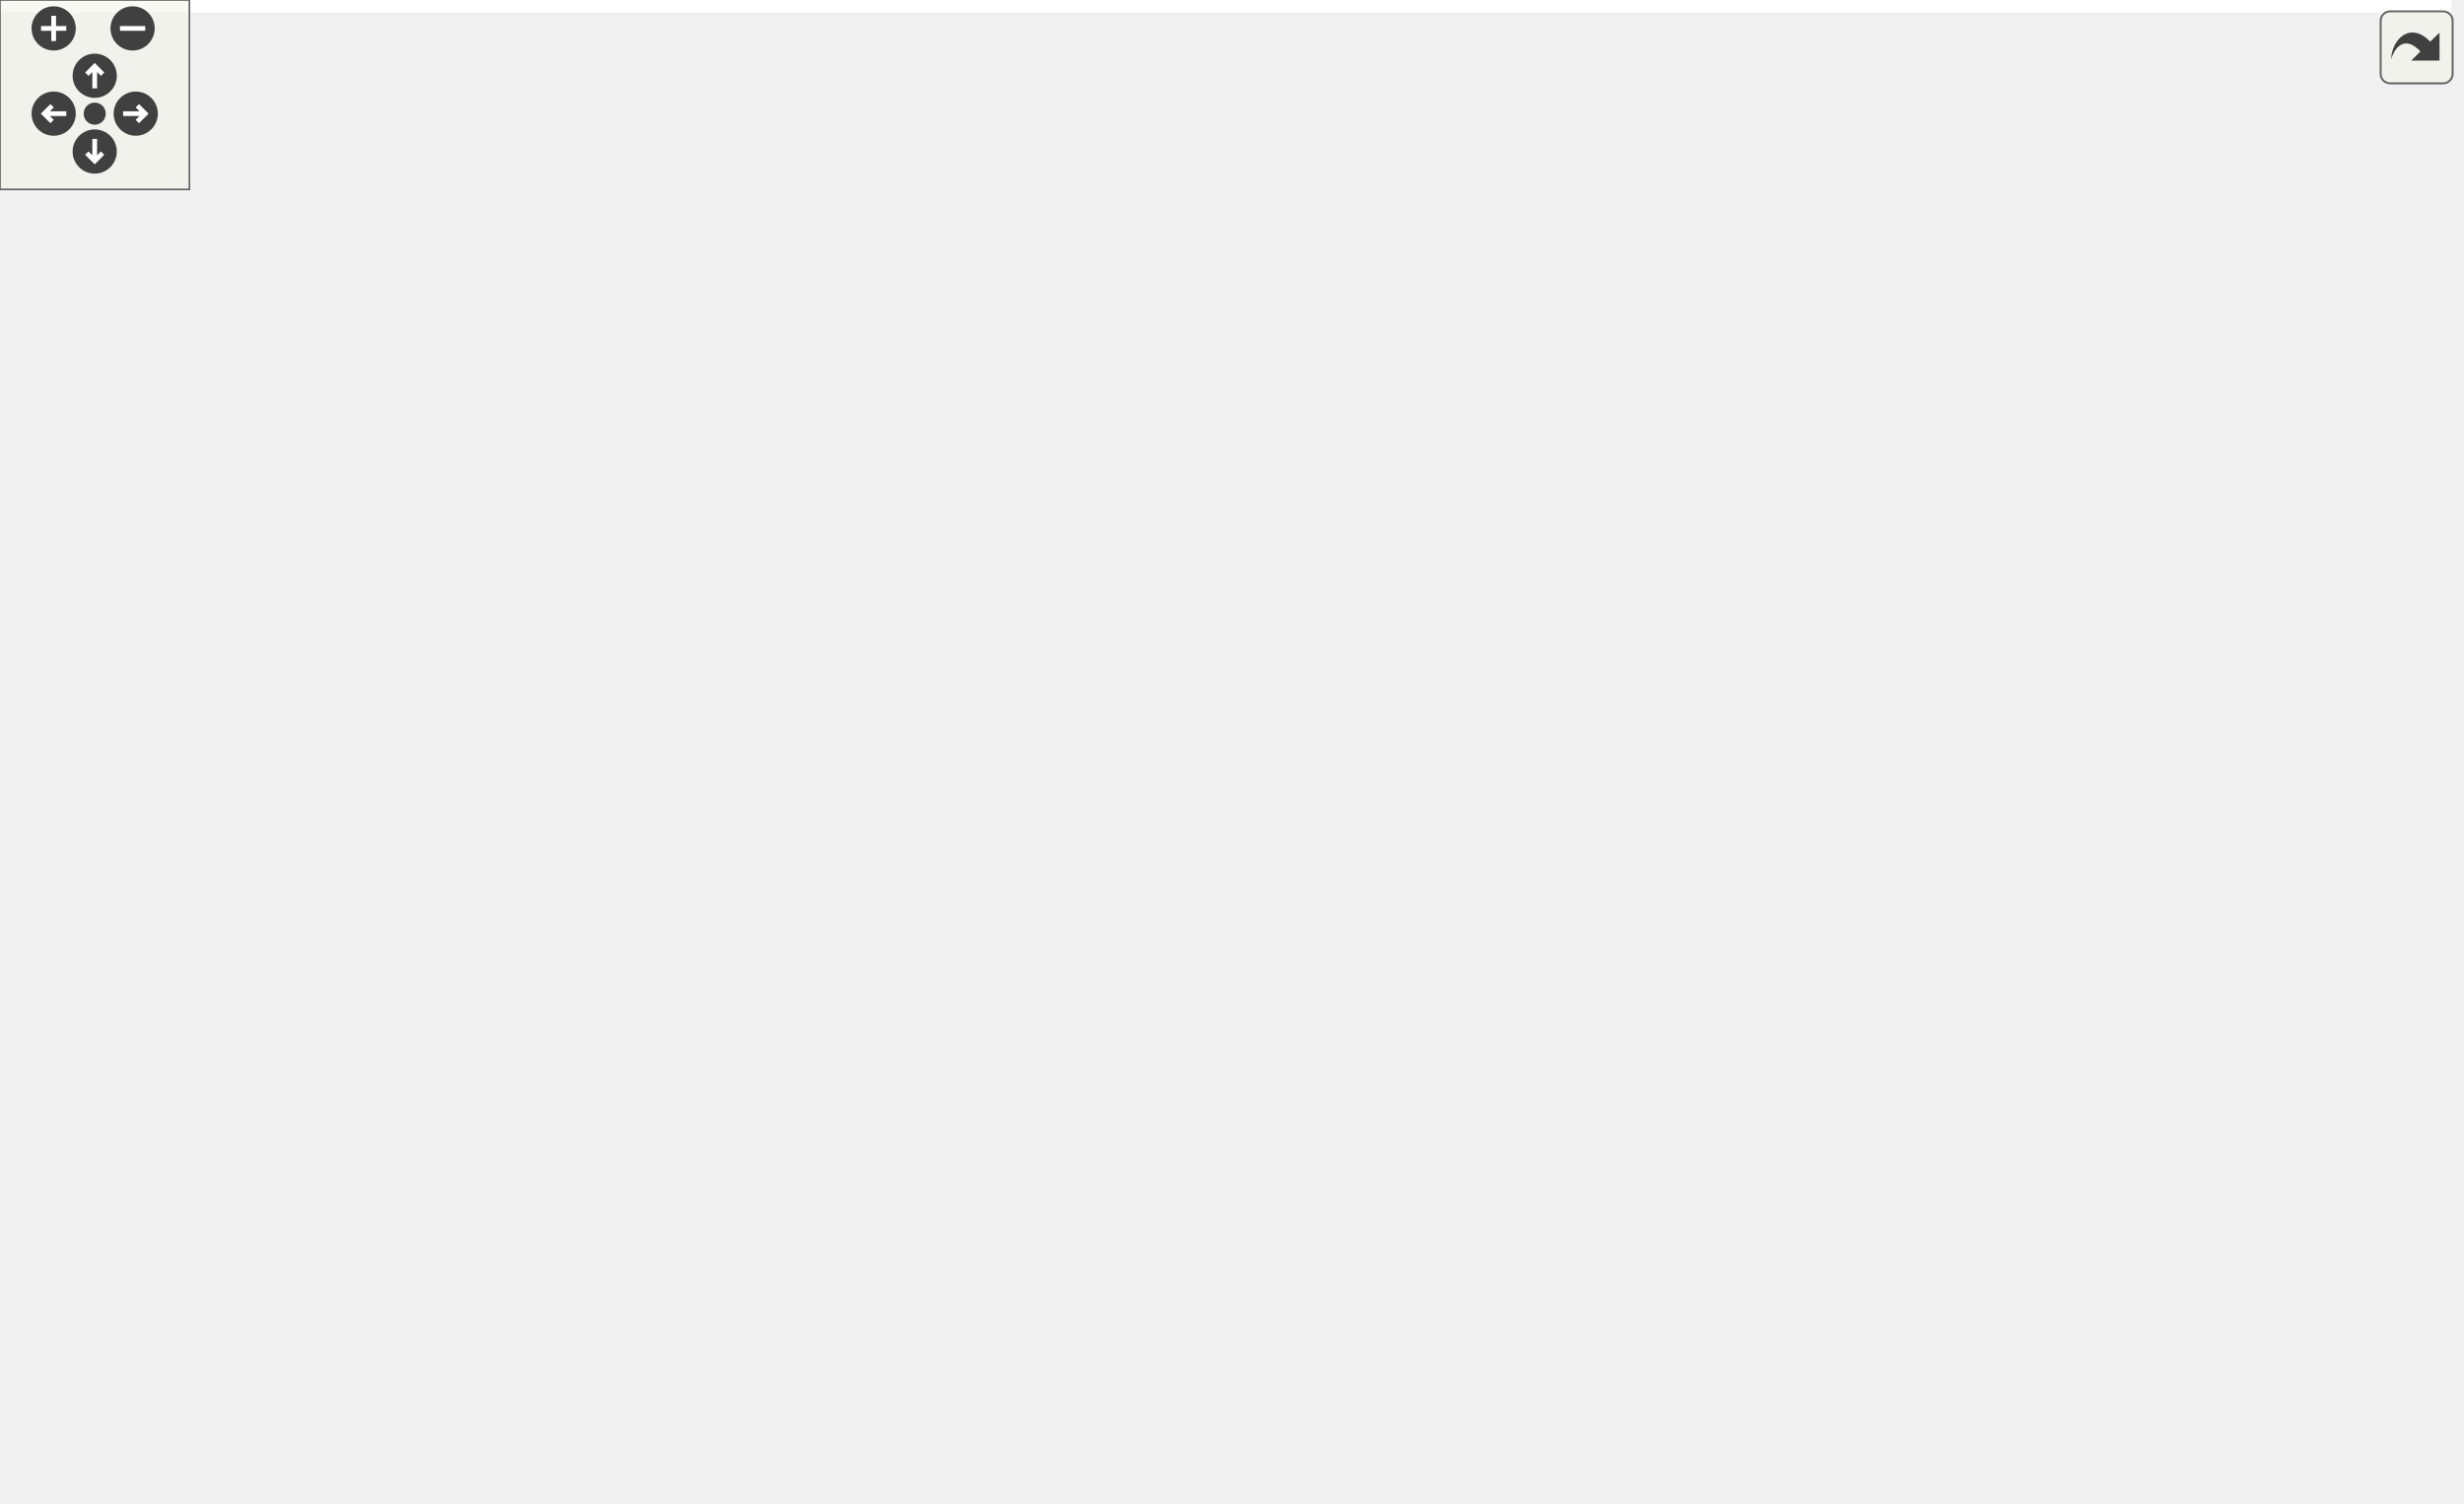
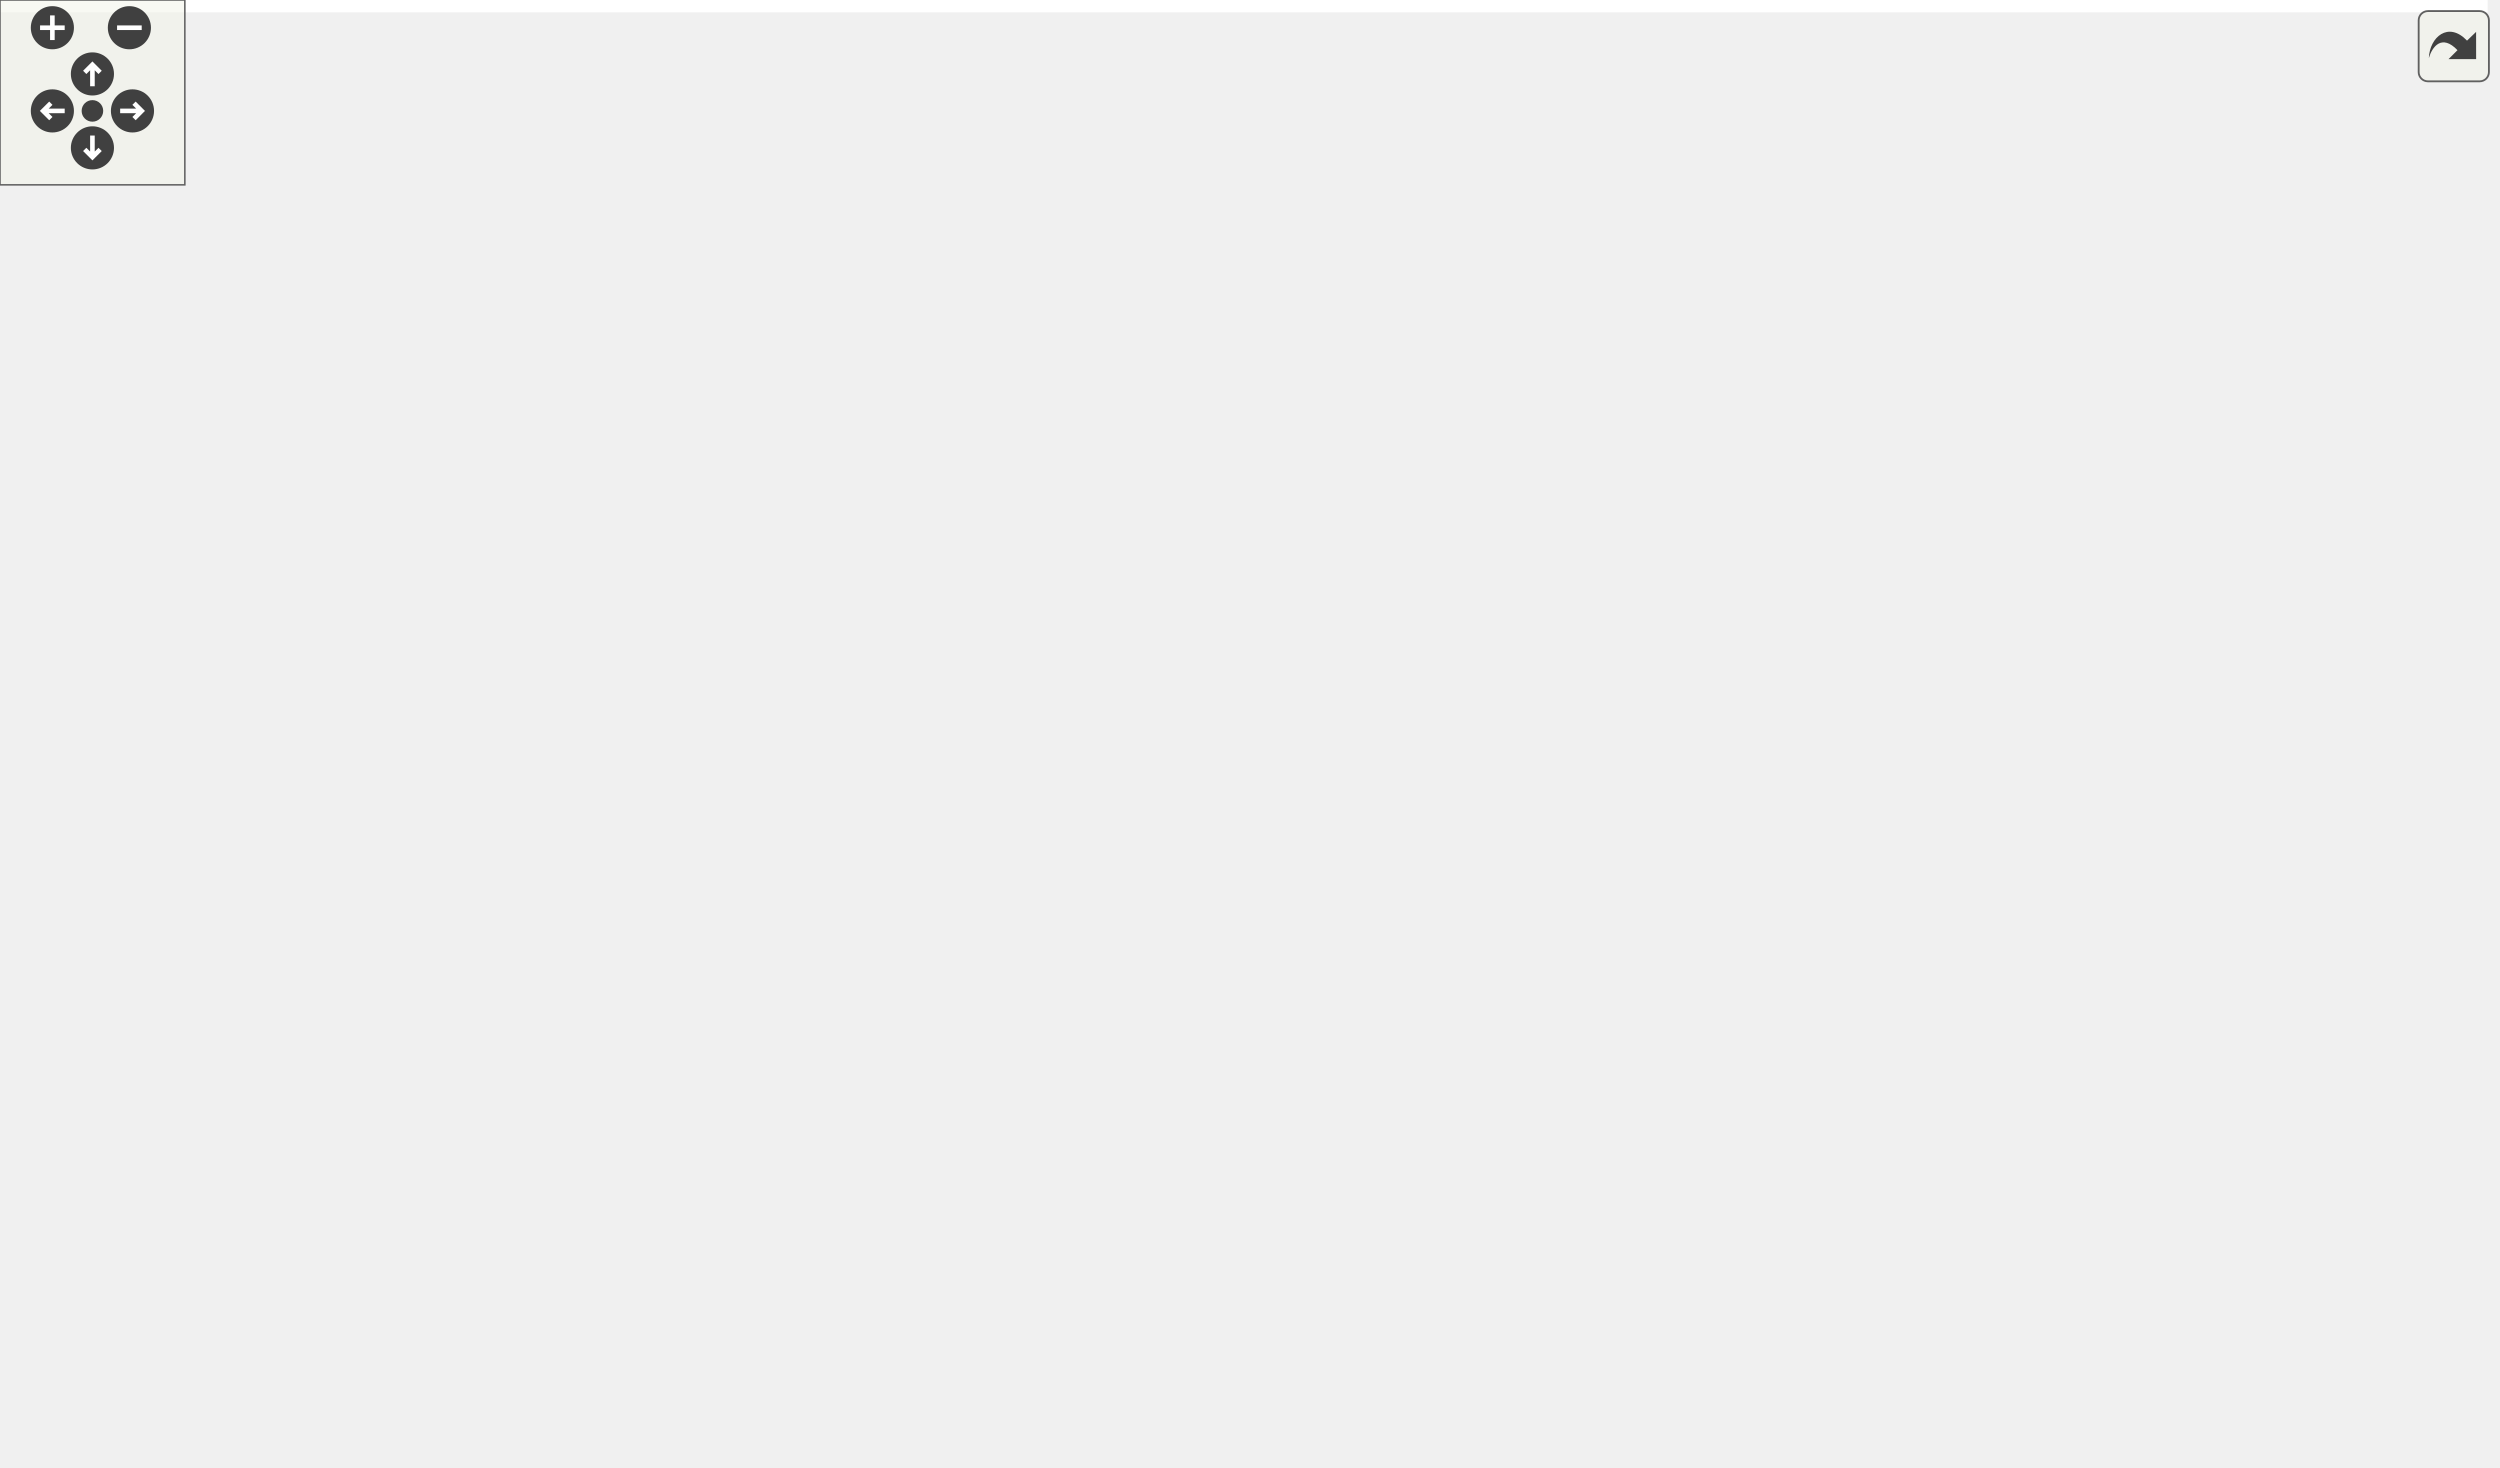
<svg xmlns="http://www.w3.org/2000/svg" xmlns:xlink="http://www.w3.org/1999/xlink" id="main" version="1.1" xml:space="preserve">
  <style type="text/css">
.edge:hover path { stroke: red; }
.edge:hover polygon { stroke: red; fill: red; }
</style>
  <defs>
    <circle id="rim" cx="0" cy="0" r="7" />
    <circle id="rim2" cx="0" cy="0" r="3.5" />
    <g id="zoomPlus">
      <use xlink:href="#rim" fill="#404040">
        <set attributeName="fill" to="#808080" begin="zoomplus.mouseover" end="zoomplus.mouseout" />
      </use>
      <path d="M-4,0h8M0,-4v8" fill="none" stroke="white" stroke-width="1.5" pointer-events="none" />
    </g>
    <g id="zoomMin">
      <use xlink:href="#rim" fill="#404040">
        <set attributeName="fill" to="#808080" begin="zoomminus.mouseover" end="zoomminus.mouseout" />
      </use>
      <path d="M-4,0h8" fill="none" stroke="white" stroke-width="1.5" pointer-events="none" />
    </g>
    <g id="dirArrow">
      <path fill="none" stroke="white" stroke-width="1.5" d="M0,-3.0v7 M-2.5,-0.5L0,-3.0L2.5,-0.5" />
    </g>
    <g id="resetDef">
      <use xlink:href="#rim2" fill="#404040">
        <set attributeName="fill" to="#808080" begin="reset.mouseover" end="reset.mouseout" />
      </use>
    </g>
  </defs>
  <svg id="graph" class="graph">
    <g id="viewport">
-       <polygon fill="white" stroke="none" points="-4,4 -4,-416 776.5,-416 776.5,4 -4,4" />
+       <polygon fill="white" stroke="none" points="-4,4 -4,-416 807.5,-416 807.5,4 -4,4" />
      <g id="node1" class="node">
        <g id="a_node1">
          <a xlink:title=" ">
            <polygon fill="#bfbfbf" stroke="black" points="360.5,-392.5 360.5,-411.5 476.5,-411.5 476.5,-392.5 360.5,-392.5" />
            <text text-anchor="middle" x="418.5" y="-399.5" font-family="Helvetica,sans-Serif" font-size="10.00">console_log_writer.cpp</text>
          </a>
        </g>
      </g>
      <g id="node2" class="node">
        <g id="a_node2">
          <a xlink:href="console__log__writer_8hpp.html" target="_top" xlink:title=" ">
            <polygon fill="white" stroke="black" points="192.5,-336.5 192.5,-355.5 366.5,-355.5 366.5,-336.5 192.5,-336.5" />
            <text text-anchor="middle" x="279.5" y="-343.5" font-family="Helvetica,sans-Serif" font-size="10.00">liger/core/log/console_log_writer.hpp</text>
          </a>
        </g>
      </g>
      <g id="edge1" class="edge">
        <path fill="none" stroke="midnightblue" d="M396.78,-392.56C373.93,-383.69 337.73,-369.62 311.59,-359.46" />
        <polygon fill="midnightblue" stroke="midnightblue" points="313.07,-356.29 302.48,-355.93 310.53,-362.81 313.07,-356.29" />
      </g>
      <g id="node8" class="node">
        <g id="a_node8">
          <a xlink:href="log__level_8hpp.html" target="_top" xlink:title=" ">
            <polygon fill="white" stroke="black" points="349.5,-168.5 349.5,-187.5 481.5,-187.5 481.5,-168.5 349.5,-168.5" />
            <text text-anchor="middle" x="415.5" y="-175.5" font-family="Helvetica,sans-Serif" font-size="10.00">liger/core/log/log_level.hpp</text>
          </a>
        </g>
      </g>
-       <g id="edge23" class="edge">
+       <g id="edge24" class="edge">
        <path fill="none" stroke="midnightblue" d="M418.39,-392.57C417.95,-360.49 416.4,-245.54 415.77,-198.89" />
        <polygon fill="midnightblue" stroke="midnightblue" points="419.27,-198.91 415.63,-188.95 412.27,-199 419.27,-198.91" />
      </g>
-       <g id="node21" class="node">
-         <g id="a_node21">
+       <g id="node22" class="node">
+         <g id="a_node22">
          <a xlink:href="log__channels_8hpp_source.html" target="_top" xlink:title=" ">
            <polygon fill="white" stroke="black" points="447,-224.5 447,-243.5 598,-243.5 598,-224.5 447,-224.5" />
            <text text-anchor="middle" x="522.5" y="-231.5" font-family="Helvetica,sans-Serif" font-size="10.00">liger/core/log/log_channels.hpp</text>
          </a>
        </g>
      </g>
-       <g id="edge21" class="edge">
+       <g id="edge22" class="edge">
        <path fill="none" stroke="midnightblue" d="M423.8,-392.54C440.01,-366.67 489.14,-288.25 511.37,-252.77" />
        <polygon fill="midnightblue" stroke="midnightblue" points="514.19,-254.86 516.53,-244.53 508.25,-251.14 514.19,-254.86" />
      </g>
      <g id="node3" class="node">
        <g id="a_node3">
          <a xlink:title=" ">
            <polygon fill="white" stroke="#bfbfbf" points="248.5,-280.5 248.5,-299.5 310.5,-299.5 310.5,-280.5 248.5,-280.5" />
            <text text-anchor="middle" x="279.5" y="-287.5" font-family="Helvetica,sans-Serif" font-size="10.00">fmt/color.h</text>
          </a>
        </g>
      </g>
      <g id="edge2" class="edge">
        <path fill="none" stroke="midnightblue" d="M279.5,-336.56C279.5,-329.63 279.5,-319.52 279.5,-310.59" />
        <polygon fill="midnightblue" stroke="midnightblue" points="283,-310.71 279.5,-300.71 276,-310.72 283,-310.71" />
      </g>
      <g id="node4" class="node">
        <g id="a_node4">
          <a xlink:title=" ">
            <polygon fill="white" stroke="#bfbfbf" points="329,-280.5 329,-299.5 390,-299.5 390,-280.5 329,-280.5" />
            <text text-anchor="middle" x="359.5" y="-287.5" font-family="Helvetica,sans-Serif" font-size="10.00">fmt/core.h</text>
          </a>
        </g>
      </g>
      <g id="edge3" class="edge">
        <path fill="none" stroke="midnightblue" d="M292,-336.56C304.21,-328.32 323.05,-315.6 337.73,-305.7" />
        <polygon fill="midnightblue" stroke="midnightblue" points="339.5,-308.72 345.83,-300.23 335.59,-302.92 339.5,-308.72" />
      </g>
      <g id="node5" class="node">
        <g id="a_node5">
          <a xlink:title=" ">
            <polygon fill="white" stroke="#bfbfbf" points="0,-280.5 0,-299.5 77,-299.5 77,-280.5 0,-280.5" />
            <text text-anchor="middle" x="38.5" y="-287.5" font-family="Helvetica,sans-Serif" font-size="10.00">fmt/ostream.h</text>
          </a>
        </g>
      </g>
      <g id="edge4" class="edge">
        <path fill="none" stroke="midnightblue" d="M241.58,-336.5C199.91,-327.17 132.85,-312.14 87.29,-301.93" />
        <polygon fill="midnightblue" stroke="midnightblue" points="88.2,-298.55 77.68,-299.78 86.67,-305.38 88.2,-298.55" />
      </g>
      <g id="node6" class="node">
        <g id="a_node6">
          <a xlink:href="log__writer_8hpp.html" target="_top" xlink:title=" ">
            <polygon fill="white" stroke="black" points="95,-280.5 95,-299.5 230,-299.5 230,-280.5 95,-280.5" />
            <text text-anchor="middle" x="162.5" y="-287.5" font-family="Helvetica,sans-Serif" font-size="10.00">liger/core/log/log_writer.hpp</text>
          </a>
        </g>
      </g>
      <g id="edge5" class="edge">
        <path fill="none" stroke="midnightblue" d="M261.22,-336.56C242.42,-327.88 212.87,-314.25 190.99,-304.15" />
        <polygon fill="midnightblue" stroke="midnightblue" points="192.57,-301.03 182.03,-300.01 189.64,-307.38 192.57,-301.03" />
      </g>
      <g id="node7" class="node">
        <g id="a_node7">
          <a xlink:href="log__message_8hpp.html" target="_top" xlink:title=" ">
            <polygon fill="white" stroke="black" points="238.5,-224.5 238.5,-243.5 390.5,-243.5 390.5,-224.5 238.5,-224.5" />
            <text text-anchor="middle" x="314.5" y="-231.5" font-family="Helvetica,sans-Serif" font-size="10.00">liger/core/log/log_message.hpp</text>
          </a>
        </g>
      </g>
      <g id="edge6" class="edge">
        <path fill="none" stroke="midnightblue" d="M186.25,-280.56C211.39,-271.63 251.3,-257.45 279.92,-247.28" />
        <polygon fill="midnightblue" stroke="midnightblue" points="280.99,-250.62 289.24,-243.97 278.65,-244.02 280.99,-250.62" />
      </g>
      <g id="edge7" class="edge">
        <path fill="none" stroke="midnightblue" d="M330.28,-224.56C346.22,-216.04 371.09,-202.74 389.86,-192.71" />
        <polygon fill="midnightblue" stroke="midnightblue" points="391.33,-195.89 398.49,-188.09 388.03,-189.72 391.33,-195.89" />
      </g>
      <g id="node10" class="node">
        <g id="a_node10">
          <a xlink:href="types_8hpp.html" target="_top" xlink:title=" ">
            <polygon fill="white" stroke="black" points="364.5,-56.5 364.5,-75.5 466.5,-75.5 466.5,-56.5 364.5,-56.5" />
            <text text-anchor="middle" x="415.5" y="-63.5" font-family="Helvetica,sans-Serif" font-size="10.00">liger/core/types.hpp</text>
          </a>
        </g>
      </g>
-       <g id="edge20" class="edge">
+       <g id="edge21" class="edge">
        <path fill="none" stroke="midnightblue" d="M314.13,-224.77C313.62,-203.86 314.87,-147.82 340.5,-112 350.6,-97.89 366.62,-87.41 381.27,-80.13" />
        <polygon fill="midnightblue" stroke="midnightblue" points="382.59,-83.38 390.22,-76.02 379.67,-77.02 382.59,-83.38" />
      </g>
      <g id="node9" class="node">
        <g id="a_node9">
          <a xlink:href="enum__class_8hpp.html" target="_top" xlink:title=" ">
            <polygon fill="white" stroke="black" points="350,-112.5 350,-131.5 481,-131.5 481,-112.5 350,-112.5" />
            <text text-anchor="middle" x="415.5" y="-119.5" font-family="Helvetica,sans-Serif" font-size="10.00">liger/core/enum_class.hpp</text>
          </a>
        </g>
      </g>
      <g id="edge8" class="edge">
        <path fill="none" stroke="midnightblue" d="M415.5,-168.56C415.5,-161.63 415.5,-151.52 415.5,-142.59" />
        <polygon fill="midnightblue" stroke="midnightblue" points="419,-142.71 415.5,-132.71 412,-142.72 419,-142.71" />
      </g>
      <g id="edge9" class="edge">
        <path fill="none" stroke="midnightblue" d="M415.5,-112.56C415.5,-105.63 415.5,-95.52 415.5,-86.59" />
        <polygon fill="midnightblue" stroke="midnightblue" points="419,-86.71 415.5,-76.71 412,-86.72 419,-86.71" />
      </g>
      <g id="node11" class="node">
        <g id="a_node11">
          <a xlink:title=" ">
-             <polygon fill="white" stroke="#bfbfbf" points="102.5,-0.5 102.5,-19.5 148.5,-19.5 148.5,-0.5 102.5,-0.5" />
-             <text text-anchor="middle" x="125.5" y="-7.5" font-family="Helvetica,sans-Serif" font-size="10.00">cstdint</text>
+             <polygon fill="white" stroke="#bfbfbf" points="45.5,-0.5 45.5,-19.5 91.5,-19.5 91.5,-0.5 45.5,-0.5" />
+             <text text-anchor="middle" x="68.5" y="-7.5" font-family="Helvetica,sans-Serif" font-size="10.00">cstdint</text>
          </a>
        </g>
      </g>
      <g id="edge10" class="edge">
-         <path fill="none" stroke="midnightblue" d="M364.77,-57.71C314.87,-50.19 236.34,-37.43 159.05,-20.15" />
-         <polygon fill="midnightblue" stroke="midnightblue" points="160.16,-16.81 149.63,-18.01 158.61,-23.64 160.16,-16.81" />
+         <path fill="none" stroke="midnightblue" d="M364.67,-59.83C304.37,-53.24 200.63,-40.45 102.49,-20.17" />
+         <polygon fill="midnightblue" stroke="midnightblue" points="103.47,-16.8 92.96,-18.17 102.03,-23.65 103.47,-16.8" />
      </g>
      <g id="node12" class="node">
        <g id="a_node12">
          <a xlink:title=" ">
-             <polygon fill="white" stroke="#bfbfbf" points="166.5,-0.5 166.5,-19.5 216.5,-19.5 216.5,-0.5 166.5,-0.5" />
-             <text text-anchor="middle" x="191.5" y="-7.5" font-family="Helvetica,sans-Serif" font-size="10.00">fstream</text>
+             <polygon fill="white" stroke="#bfbfbf" points="109.5,-0.5 109.5,-19.5 159.5,-19.5 159.5,-0.5 109.5,-0.5" />
+             <text text-anchor="middle" x="134.5" y="-7.5" font-family="Helvetica,sans-Serif" font-size="10.00">fstream</text>
          </a>
        </g>
      </g>
      <g id="edge11" class="edge">
-         <path fill="none" stroke="midnightblue" d="M378.65,-56.57C342.57,-48.26 285.76,-34.99 227.29,-20.4" />
-         <polygon fill="midnightblue" stroke="midnightblue" points="228.38,-17.06 217.83,-18.03 226.68,-23.85 228.38,-17.06" />
+         <path fill="none" stroke="midnightblue" d="M364.65,-56.94C316.99,-49.11 243.54,-36.36 170.56,-20.31" />
+         <polygon fill="midnightblue" stroke="midnightblue" points="171.33,-16.9 160.8,-18.14 169.81,-23.73 171.33,-16.9" />
      </g>
      <g id="node13" class="node">
        <g id="a_node13">
          <a xlink:title=" ">
-             <polygon fill="white" stroke="#bfbfbf" points="234.5,-0.5 234.5,-19.5 288.5,-19.5 288.5,-0.5 234.5,-0.5" />
-             <text text-anchor="middle" x="261.5" y="-7.5" font-family="Helvetica,sans-Serif" font-size="10.00">iostream</text>
+             <polygon fill="white" stroke="#bfbfbf" points="177.5,-0.5 177.5,-19.5 247.5,-19.5 247.5,-0.5 177.5,-0.5" />
+             <text text-anchor="middle" x="212.5" y="-7.5" font-family="Helvetica,sans-Serif" font-size="10.00">glm/glm.hpp</text>
          </a>
        </g>
      </g>
      <g id="edge12" class="edge">
-         <path fill="none" stroke="midnightblue" d="M391.44,-56.56C365.86,-47.59 325.17,-33.33 296.15,-23.15" />
-         <polygon fill="midnightblue" stroke="midnightblue" points="297.67,-19.97 287.08,-19.97 295.35,-26.58 297.67,-19.97" />
+         <path fill="none" stroke="midnightblue" d="M383.78,-56.56C349.17,-47.36 293.58,-32.57 255.17,-22.35" />
+         <polygon fill="midnightblue" stroke="midnightblue" points="256.36,-19.04 245.79,-19.86 254.56,-25.81 256.36,-19.04" />
      </g>
      <g id="node14" class="node">
        <g id="a_node14">
          <a xlink:title=" ">
-             <polygon fill="white" stroke="#bfbfbf" points="307,-0.5 307,-19.5 342,-19.5 342,-0.5 307,-0.5" />
-             <text text-anchor="middle" x="324.5" y="-7.5" font-family="Helvetica,sans-Serif" font-size="10.00">map</text>
+             <polygon fill="white" stroke="#bfbfbf" points="265.5,-0.5 265.5,-19.5 319.5,-19.5 319.5,-0.5 265.5,-0.5" />
+             <text text-anchor="middle" x="292.5" y="-7.5" font-family="Helvetica,sans-Serif" font-size="10.00">iostream</text>
          </a>
        </g>
      </g>
      <g id="edge13" class="edge">
-         <path fill="none" stroke="midnightblue" d="M401.28,-56.56C387.12,-48.16 365.13,-35.11 348.31,-25.13" />
-         <polygon fill="midnightblue" stroke="midnightblue" points="350.31,-22.24 339.92,-20.15 346.73,-28.26 350.31,-22.24" />
+         <path fill="none" stroke="midnightblue" d="M396.28,-56.56C376.33,-47.8 344.88,-34 321.83,-23.88" />
+         <polygon fill="midnightblue" stroke="midnightblue" points="323.53,-20.8 312.97,-19.99 320.72,-27.21 323.53,-20.8" />
      </g>
      <g id="node15" class="node">
        <g id="a_node15">
          <a xlink:title=" ">
-             <polygon fill="white" stroke="#bfbfbf" points="360,-0.5 360,-19.5 409,-19.5 409,-0.5 360,-0.5" />
-             <text text-anchor="middle" x="384.5" y="-7.5" font-family="Helvetica,sans-Serif" font-size="10.00">random</text>
+             <polygon fill="white" stroke="#bfbfbf" points="338,-0.5 338,-19.5 373,-19.5 373,-0.5 338,-0.5" />
+             <text text-anchor="middle" x="355.5" y="-7.5" font-family="Helvetica,sans-Serif" font-size="10.00">map</text>
          </a>
        </g>
      </g>
      <g id="edge14" class="edge">
-         <path fill="none" stroke="midnightblue" d="M410.66,-56.56C406.45,-49.23 400.2,-38.35 394.87,-29.07" />
-         <polygon fill="midnightblue" stroke="midnightblue" points="397.98,-27.44 389.96,-20.51 391.91,-30.93 397.98,-27.44" />
+         <path fill="none" stroke="midnightblue" d="M406.12,-56.56C397.27,-48.59 383.76,-36.43 372.93,-26.68" />
+         <polygon fill="midnightblue" stroke="midnightblue" points="375.51,-24.3 365.74,-20.21 370.83,-29.51 375.51,-24.3" />
      </g>
      <g id="node16" class="node">
        <g id="a_node16">
          <a xlink:title=" ">
-             <polygon fill="white" stroke="#bfbfbf" points="427,-0.5 427,-19.5 468,-19.5 468,-0.5 427,-0.5" />
-             <text text-anchor="middle" x="447.5" y="-7.5" font-family="Helvetica,sans-Serif" font-size="10.00">string</text>
+             <polygon fill="white" stroke="#bfbfbf" points="391,-0.5 391,-19.5 440,-19.5 440,-0.5 391,-0.5" />
+             <text text-anchor="middle" x="415.5" y="-7.5" font-family="Helvetica,sans-Serif" font-size="10.00">random</text>
          </a>
        </g>
      </g>
      <g id="edge15" class="edge">
-         <path fill="none" stroke="midnightblue" d="M420.5,-56.56C424.85,-49.23 431.29,-38.35 436.79,-29.07" />
-         <polygon fill="midnightblue" stroke="midnightblue" points="439.78,-30.89 441.87,-20.5 433.76,-27.32 439.78,-30.89" />
+         <path fill="none" stroke="midnightblue" d="M415.5,-56.56C415.5,-49.63 415.5,-39.52 415.5,-30.59" />
+         <polygon fill="midnightblue" stroke="midnightblue" points="419,-30.71 415.5,-20.71 412,-30.72 419,-30.71" />
      </g>
      <g id="node17" class="node">
        <g id="a_node17">
          <a xlink:title=" ">
-             <polygon fill="white" stroke="#bfbfbf" points="486.5,-0.5 486.5,-19.5 552.5,-19.5 552.5,-0.5 486.5,-0.5" />
-             <text text-anchor="middle" x="519.5" y="-7.5" font-family="Helvetica,sans-Serif" font-size="10.00">string_view</text>
+             <polygon fill="white" stroke="#bfbfbf" points="458,-0.5 458,-19.5 499,-19.5 499,-0.5 458,-0.5" />
+             <text text-anchor="middle" x="478.5" y="-7.5" font-family="Helvetica,sans-Serif" font-size="10.00">string</text>
          </a>
        </g>
      </g>
      <g id="edge16" class="edge">
-         <path fill="none" stroke="midnightblue" d="M431.75,-56.56C448.24,-48 474.01,-34.62 493.37,-24.57" />
-         <polygon fill="midnightblue" stroke="midnightblue" points="494.76,-27.79 502.02,-20.08 491.53,-21.58 494.76,-27.79" />
+         <path fill="none" stroke="midnightblue" d="M425.34,-56.56C434.64,-48.59 448.83,-36.43 460.2,-26.68" />
+         <polygon fill="midnightblue" stroke="midnightblue" points="462.47,-29.35 467.78,-20.19 457.91,-24.04 462.47,-29.35" />
      </g>
      <g id="node18" class="node">
        <g id="a_node18">
          <a xlink:title=" ">
-             <polygon fill="white" stroke="#bfbfbf" points="570.5,-0.5 570.5,-19.5 632.5,-19.5 632.5,-0.5 570.5,-0.5" />
-             <text text-anchor="middle" x="601.5" y="-7.5" font-family="Helvetica,sans-Serif" font-size="10.00">type_traits</text>
+             <polygon fill="white" stroke="#bfbfbf" points="517.5,-0.5 517.5,-19.5 583.5,-19.5 583.5,-0.5 517.5,-0.5" />
+             <text text-anchor="middle" x="550.5" y="-7.5" font-family="Helvetica,sans-Serif" font-size="10.00">string_view</text>
          </a>
        </g>
      </g>
      <g id="edge17" class="edge">
-         <path fill="none" stroke="midnightblue" d="M444.56,-56.56C476,-47.44 526.33,-32.82 561.5,-22.61" />
-         <polygon fill="midnightblue" stroke="midnightblue" points="562.25,-26.04 570.88,-19.89 560.3,-19.32 562.25,-26.04" />
+         <path fill="none" stroke="midnightblue" d="M436.59,-56.56C458.69,-47.73 493.63,-33.75 519,-23.6" />
+         <polygon fill="midnightblue" stroke="midnightblue" points="520.16,-26.9 528.15,-19.94 517.56,-20.4 520.16,-26.9" />
      </g>
      <g id="node19" class="node">
        <g id="a_node19">
          <a xlink:title=" ">
-             <polygon fill="white" stroke="#bfbfbf" points="651,-0.5 651,-19.5 710,-19.5 710,-0.5 651,-0.5" />
-             <text text-anchor="middle" x="680.5" y="-7.5" font-family="Helvetica,sans-Serif" font-size="10.00">typeindex</text>
+             <polygon fill="white" stroke="#bfbfbf" points="601.5,-0.5 601.5,-19.5 663.5,-19.5 663.5,-0.5 601.5,-0.5" />
+             <text text-anchor="middle" x="632.5" y="-7.5" font-family="Helvetica,sans-Serif" font-size="10.00">type_traits</text>
          </a>
        </g>
      </g>
      <g id="edge18" class="edge">
-         <path fill="none" stroke="midnightblue" d="M460.18,-56.52C503.51,-48.2 571.39,-34.92 640.1,-20.24" />
-         <polygon fill="midnightblue" stroke="midnightblue" points="640.61,-23.72 649.65,-18.19 639.14,-16.87 640.61,-23.72" />
+         <path fill="none" stroke="midnightblue" d="M449.41,-56.56C487.54,-47.07 549.51,-31.65 590.63,-21.42" />
+         <polygon fill="midnightblue" stroke="midnightblue" points="591.31,-24.86 600.17,-19.05 589.62,-18.06 591.31,-24.86" />
      </g>
      <g id="node20" class="node">
        <g id="a_node20">
          <a xlink:title=" ">
-             <polygon fill="white" stroke="#bfbfbf" points="728.5,-0.5 728.5,-19.5 772.5,-19.5 772.5,-0.5 728.5,-0.5" />
-             <text text-anchor="middle" x="750.5" y="-7.5" font-family="Helvetica,sans-Serif" font-size="10.00">vector</text>
+             <polygon fill="white" stroke="#bfbfbf" points="682,-0.5 682,-19.5 741,-19.5 741,-0.5 682,-0.5" />
+             <text text-anchor="middle" x="711.5" y="-7.5" font-family="Helvetica,sans-Serif" font-size="10.00">typeindex</text>
          </a>
        </g>
      </g>
      <g id="edge19" class="edge">
-         <path fill="none" stroke="midnightblue" d="M466.44,-59.6C524.83,-52.94 623.53,-40.23 717.45,-20.18" />
-         <polygon fill="midnightblue" stroke="midnightblue" points="718.07,-23.63 727.1,-18.08 716.58,-16.79 718.07,-23.63" />
-       </g>
-       <g id="edge22" class="edge">
+         <path fill="none" stroke="midnightblue" d="M466.36,-56.92C515.99,-48.85 593.86,-35.7 671.24,-20.16" />
+         <polygon fill="midnightblue" stroke="midnightblue" points="671.56,-23.66 680.67,-18.25 670.17,-16.8 671.56,-23.66" />
+       </g>
+       <g id="node21" class="node">
+         <g id="a_node21">
+           <a xlink:title=" ">
+             <polygon fill="white" stroke="#bfbfbf" points="759.5,-0.5 759.5,-19.5 803.5,-19.5 803.5,-0.5 759.5,-0.5" />
+             <text text-anchor="middle" x="781.5" y="-7.5" font-family="Helvetica,sans-Serif" font-size="10.00">vector</text>
+           </a>
+         </g>
+       </g>
+       <g id="edge20" class="edge">
+         <path fill="none" stroke="midnightblue" d="M466.41,-60.54C530.16,-54.44 642.85,-41.92 748.41,-20.15" />
+         <polygon fill="midnightblue" stroke="midnightblue" points="749.04,-23.59 758.11,-18.11 747.6,-16.74 749.04,-23.59" />
+       </g>
+       <g id="edge23" class="edge">
        <path fill="none" stroke="midnightblue" d="M522.29,-224.75C521.36,-203.8 516.35,-147.66 489.5,-112 479.02,-98.08 462.87,-87.54 448.32,-80.18" />
        <polygon fill="midnightblue" stroke="midnightblue" points="450.03,-77.11 439.49,-76.02 447.04,-83.44 450.03,-77.11" />
      </g>
    </g>
  </svg>
  <g id="navigator" transform="translate(0 0)" fill="#404254">
    <rect fill="#f2f5e9" fill-opacity="0.5" stroke="#606060" stroke-width=".5" x="0" y="0" width="60" height="60" />
    <use id="zoomplus" xlink:href="#zoomPlus" x="17" y="9" />
    <use id="zoomminus" xlink:href="#zoomMin" x="42" y="9" />
    <use id="reset" xlink:href="#resetDef" x="30" y="36" />
    <g id="arrowUp" xlink:href="#dirArrow" transform="translate(30 24)">
      <use xlink:href="#rim" fill="#404040">
        <set attributeName="fill" to="#808080" begin="arrowUp.mouseover" end="arrowUp.mouseout" />
      </use>
      <path fill="none" stroke="white" stroke-width="1.5" d="M0,-3.0v7 M-2.5,-0.5L0,-3.0L2.5,-0.5" />
    </g>
    <g id="arrowRight" xlink:href="#dirArrow" transform="rotate(90) translate(36 -43)">
      <use xlink:href="#rim" fill="#404040">
        <set attributeName="fill" to="#808080" begin="arrowRight.mouseover" end="arrowRight.mouseout" />
      </use>
      <path fill="none" stroke="white" stroke-width="1.5" d="M0,-3.0v7 M-2.5,-0.5L0,-3.0L2.5,-0.5" />
    </g>
    <g id="arrowDown" xlink:href="#dirArrow" transform="rotate(180) translate(-30 -48)">
      <use xlink:href="#rim" fill="#404040">
        <set attributeName="fill" to="#808080" begin="arrowDown.mouseover" end="arrowDown.mouseout" />
      </use>
      <path fill="none" stroke="white" stroke-width="1.5" d="M0,-3.0v7 M-2.5,-0.5L0,-3.0L2.5,-0.5" />
    </g>
    <g id="arrowLeft" xlink:href="#dirArrow" transform="rotate(270) translate(-36 17)">
      <use xlink:href="#rim" fill="#404040">
        <set attributeName="fill" to="#808080" begin="arrowLeft.mouseover" end="arrowLeft.mouseout" />
      </use>
      <path fill="none" stroke="white" stroke-width="1.5" d="M0,-3.0v7 M-2.5,-0.5L0,-3.0L2.5,-0.5" />
    </g>
  </g>
  <svg viewBox="0 0 15 15" width="100%" height="30px" preserveAspectRatio="xMaxYMin meet">
    <g id="arrow_out" transform="scale(0.3 0.3)">
      <a xlink:href="console__log__writer_8cpp__incl_org.svg" target="_base">
        <rect id="button" ry="5" rx="5" y="6" x="6" height="38" width="38" fill="#f2f5e9" fill-opacity="0.5" stroke="#606060" stroke-width="1.0" />
        <path id="arrow" d="M 11.5,31.437 C 11.94,20.098 22.043,11.323 32.159,21.979 L 37.069,17.246 C 37.069,17.246 37.088,32 37.088,32 L 22.16,31.978 C 22.16,31.978 26.998,27.14 26.998,27.14 C 18.529,18.264 13.292,25.23 11.5,31.437 z" style="fill:#404040;" />
      </a>
    </g>
  </svg>
</svg>
